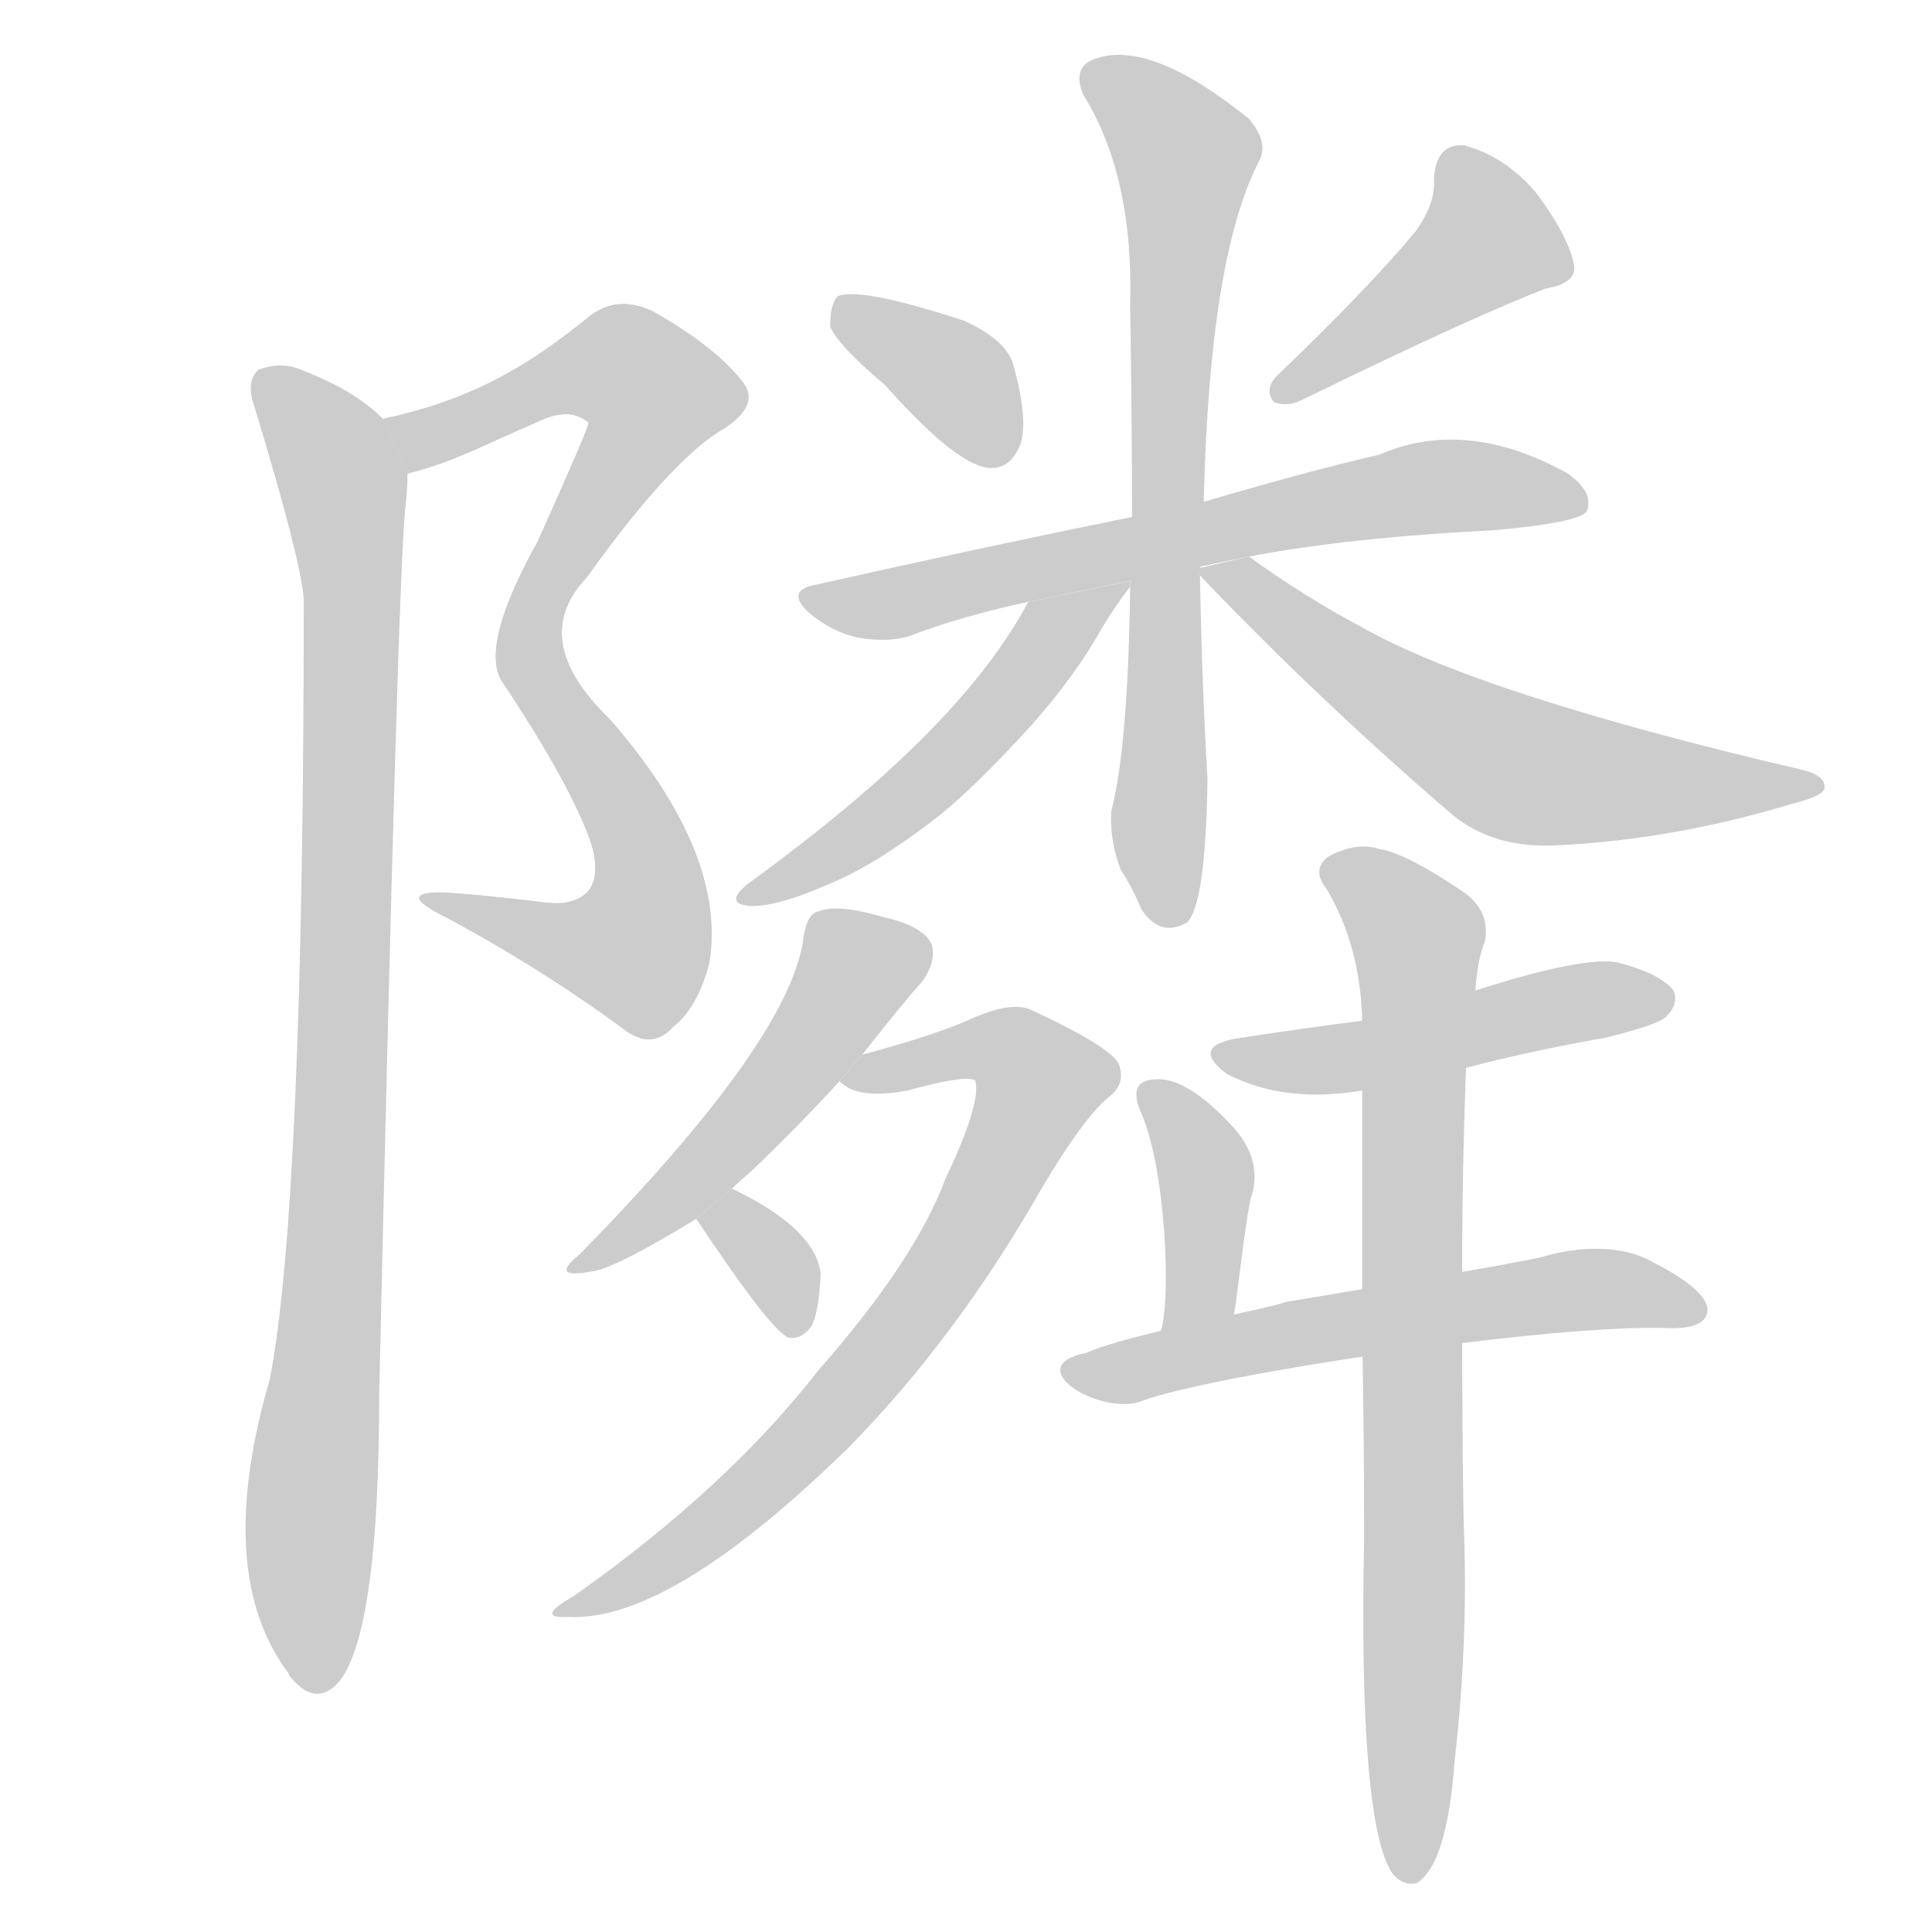
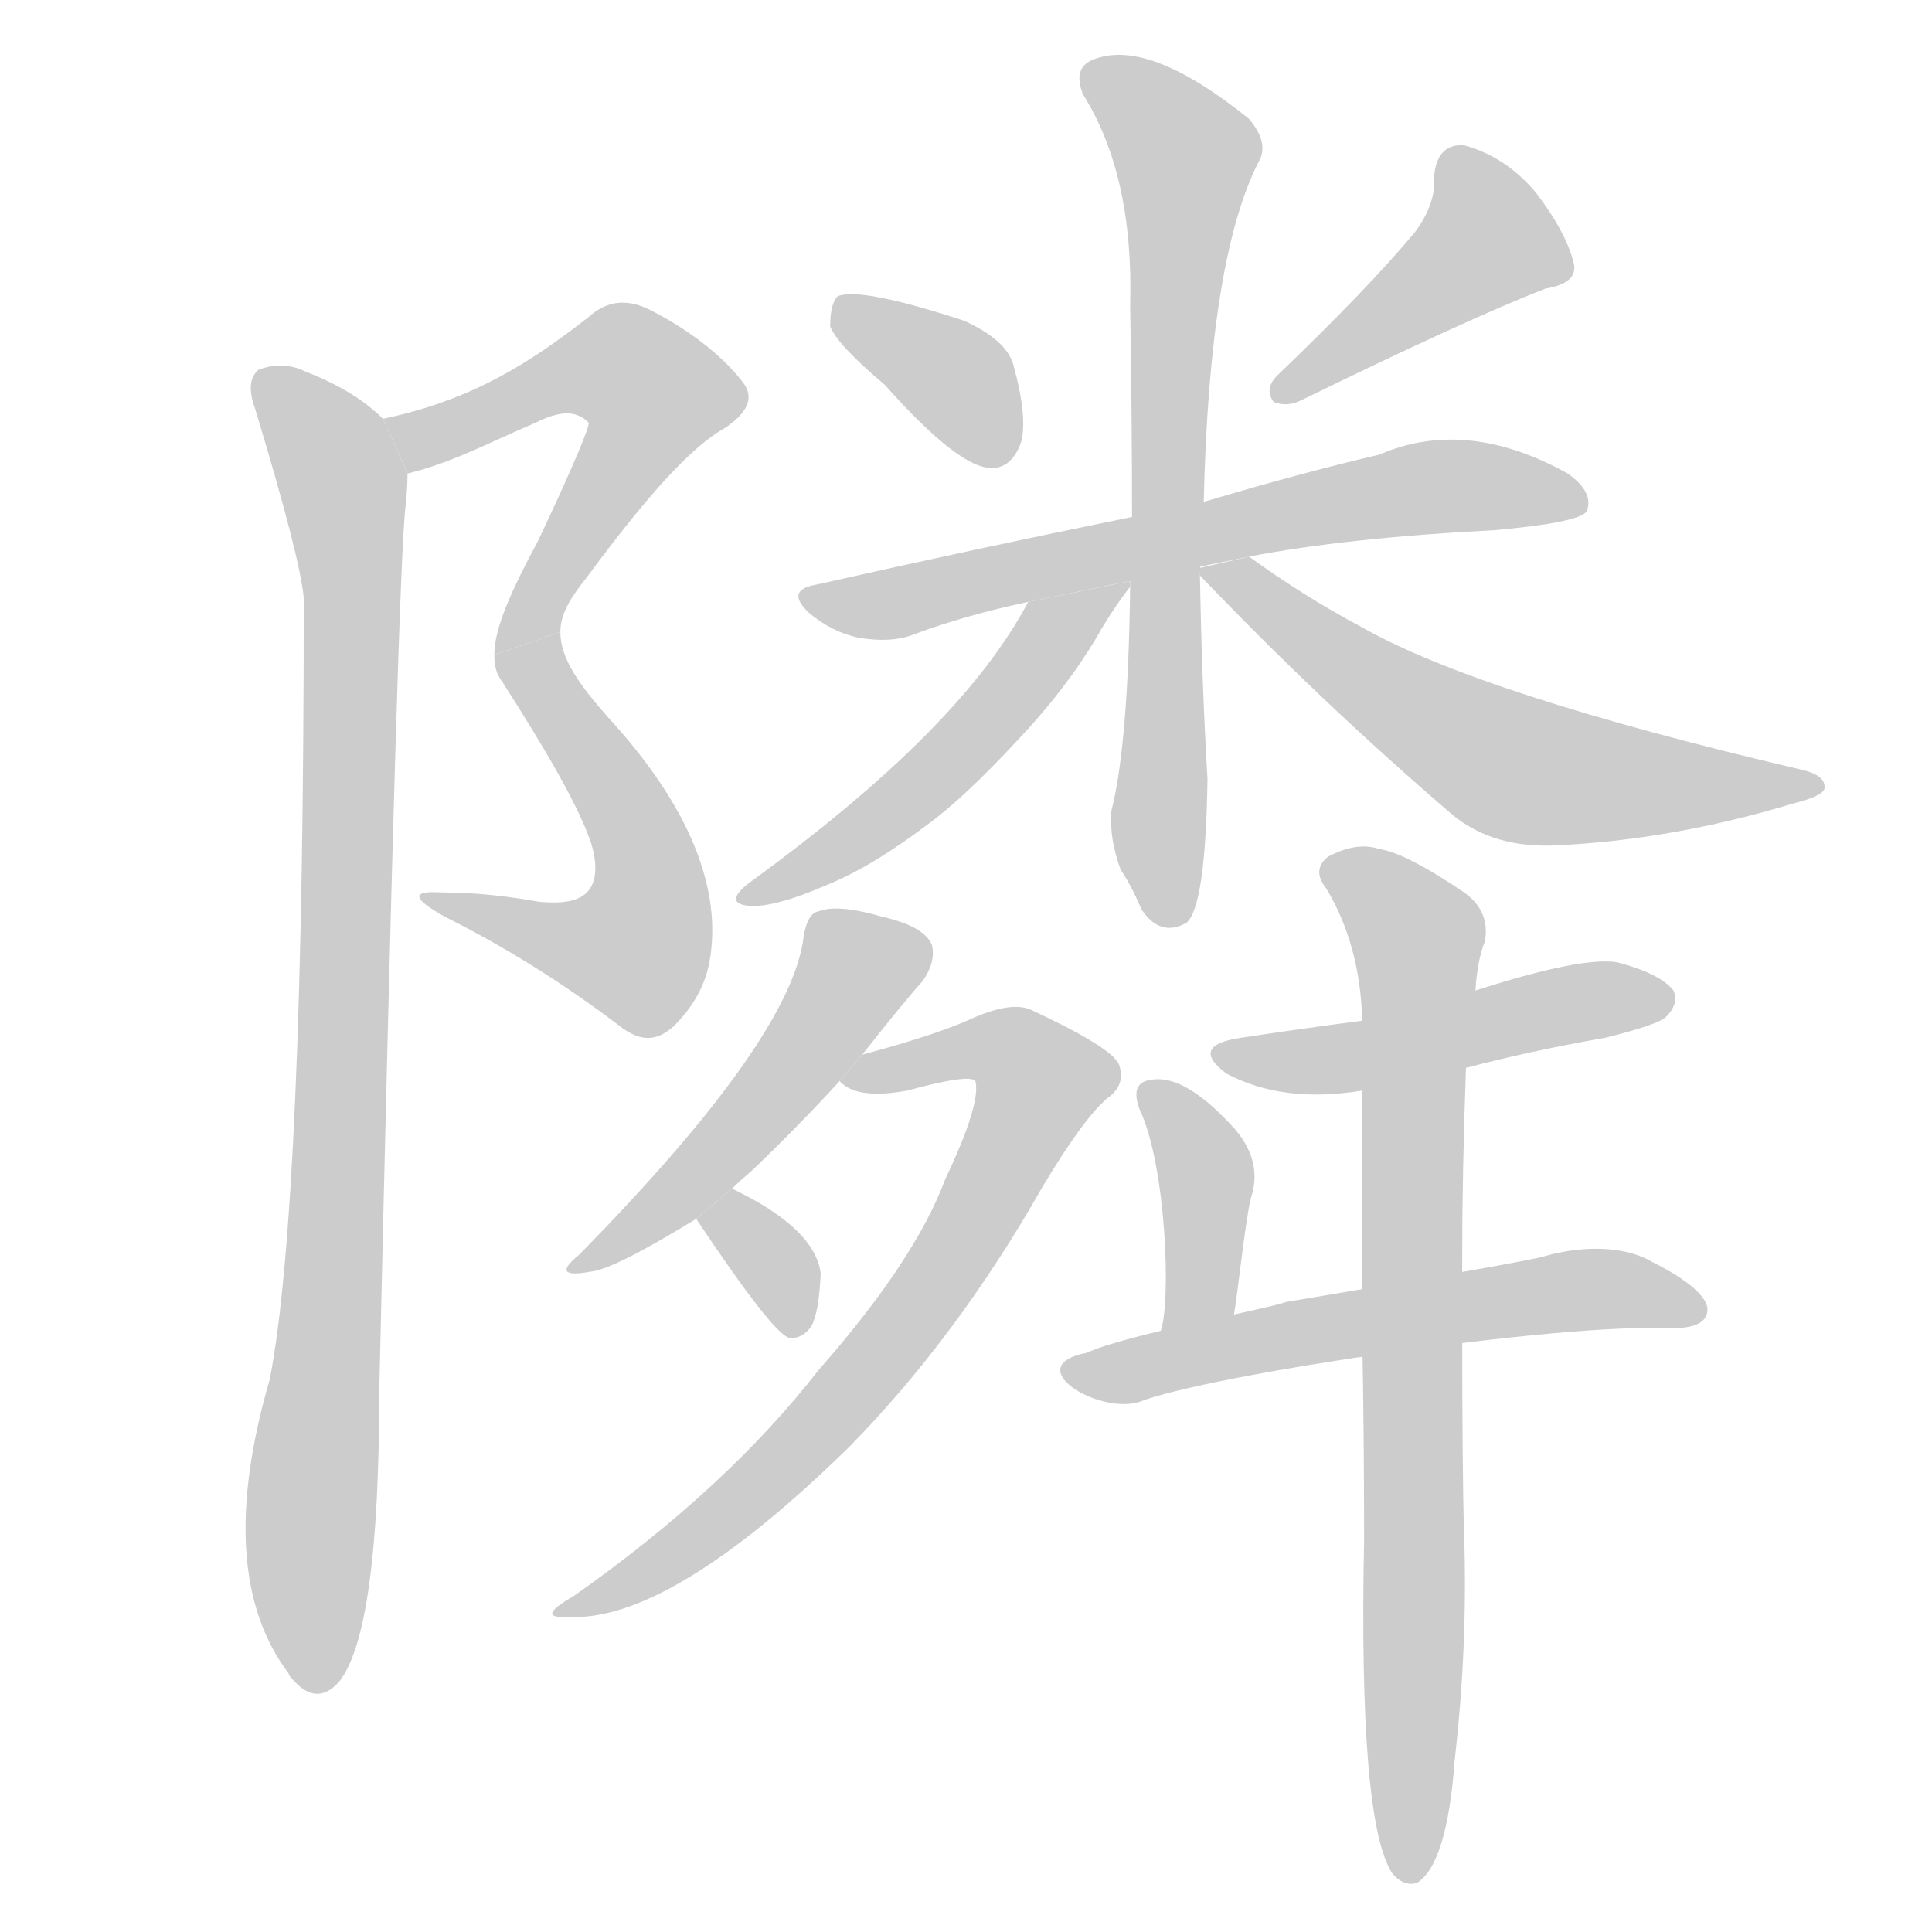
<svg xmlns="http://www.w3.org/2000/svg" xmlns:xlink="http://www.w3.org/1999/xlink" id="z38563" class="acjk" version="1.1" viewBox="0 0 1024 1024">
  <style>

@keyframes z38563k {
	from {
		stroke:#c00;
		stroke-dashoffset:3000;
	}
	75% {
		stroke:#c00;
		stroke-dashoffset:0;
	}
	to {
		stroke:#000;
	}
}
#z38563 path[clip-path] {
	animation:z38563k 1s linear both;
	stroke-dasharray:3000;
	stroke-width:128;
	stroke-linecap:round;
	fill:none;
}
#z38563 path[clip-path="url(#z38563c1)"] {animation-delay:1s;}
#z38563 path[clip-path="url(#z38563c2)"] {animation-delay:2s;}
#z38563 path[clip-path="url(#z38563c3)"] {animation-delay:3s;}
#z38563 path[clip-path="url(#z38563c4)"] {animation-delay:4s;}
#z38563 path[clip-path="url(#z38563c5)"] {animation-delay:5s;}
#z38563 path[clip-path="url(#z38563c6)"] {animation-delay:6s;}
#z38563 path[clip-path="url(#z38563c7)"] {animation-delay:7s;}
#z38563 path[clip-path="url(#z38563c8)"] {animation-delay:8s;}
#z38563 path[clip-path="url(#z38563c9)"] {animation-delay:9s;}
#z38563 path[clip-path="url(#z38563c10)"] {animation-delay:10s;}
#z38563 path[clip-path="url(#z38563c11)"] {animation-delay:11s;}
#z38563 path[clip-path="url(#z38563c12)"] {animation-delay:12s;}
#z38563 path[clip-path="url(#z38563c13)"] {animation-delay:13s;}
#z38563 path[clip-path="url(#z38563c14)"] {animation-delay:14s;}
#z38563 path[clip-path="url(#z38563c15)"] {animation-delay:15s;}
#z38563 path[clip-path="url(#z38563c16)"] {animation-delay:16s;}
#z38563 path {fill:#ccc;}

</style>
-   <path id="z38563d1" d="M216 251C240 245 256 236 284 224C296 218 305 218 312 224C312 226 303 247 285 287C265 323 258 348 266 361C290 397 306 426 313 446C317 458 316 467 312 472C307 478 298 480 286 478C269 476 252 474 234 473C218 473 218 477 236 486C268 503 300 523 330 545C340 553 349 553 357 544C365 538 372 526 376 510C382 472 365 429 323 381C294 353 290 328 311 306C341 264 366 237 384 227C396 219 400 211 394 203C385 191 369 178 346 165C333 159 322 160 312 168C280 194 250 212 203 222 Z" />
-   <path id="z38563d2" d="M216 251C240 245 256 236 284 224C296 218 305 218 312 224C312 226 303 247 285 287C265 323 258 348 266 361C290 397 306 426 313 446C317 458 316 467 312 472C307 478 298 480 286 478C269 476 252 474 234 473C218 473 218 477 236 486C268 503 300 523 330 545C340 553 349 553 357 544C365 538 372 526 376 510C382 472 365 429 323 381C294 353 290 328 311 306C341 264 366 237 384 227C396 219 400 211 394 203C385 191 369 178 346 165C333 159 322 160 312 168C280 194 250 212 203 222 Z" />
+   <path id="z38563d1" d="M216 251C240 245 256 236 284 224C296 218 305 217 312 224C313 225 304 247 285 287C271 313 262 333 262 347L297 335C297 325 303 316 311 306C342 264 366 237 384 227C396 219 400 211 394 203C385 191 369 177 346 165C333 158 322 159 312 168C280 193 250 212 203 222 Z" />
+   <path id="z38563d2" d="M262 347C262 353 263 357 266 361C289 397 306 426 313 446C317 458 316 467 312 472C307 478 298 479 286 478C269 475 252 473 234 473C218 472 218 476 236 486C268 502 300 522 330 545C340 552 348 552 357 544C364 537 373 526 376 510C383 472 366 428 323 381C307 363 297 349 297 335 Z" />
  <path id="z38563d3" d="M203 222Q188 207 162 197Q150 191 137 196Q130 202 135 216Q159 295 161 317Q161 638 143 731Q113 834 153 887Q153 888 155 890Q168 905 180 891Q201 864 201 738Q211 297 215 268Q216 258 216 251L203 222 Z" />
  <path id="z38563d4" d="M469 204Q509 249 526 248Q536 248 541 235Q545 222 537 193Q533 180 511 170Q456 152 444 157Q440 161 440 173Q444 183 469 204 Z" />
  <path id="z38563d5" d="M750 123Q725 153 677 199Q670 206 675 213Q682 216 690 212Q778 169 819 153Q837 150 834 139Q830 123 814 102Q798 83 776 77Q761 76 760 95Q761 108 750 123 Z" />
  <path id="z38563d6" d="M662 295Q714 285 792 281Q837 277 841 271Q845 261 831 251Q777 221 731 241Q692 250 638 266L600 274Q521 290 432 310Q416 313 429 325Q441 335 455 338Q473 341 485 336Q512 326 545 319L662 295 Z" />
  <path id="z38563d7" d="M638 266Q641 137 667 86Q673 76 662 63Q610 21 581 31Q568 35 574 50Q601 93 599 162Q600 223 600 274L599 311Q598 395 589 430Q588 445 594 461Q600 470 605 482Q615 497 629 489Q639 480 640 413Q637 362 636 305L638 266 Z" />
  <path id="z38563d8" d="M545 319C521 364 474 412 397 468C388 475 388 479 396 480C402 481 415 479 436 470C456 462 473 451 493 436C509 424 527 406 547 384C563 366 575 349 584 333C590 323 595 316 599 311L599 308 Z" />
  <path id="z38563d9" d="M636 305Q700 372 770 432Q792 450 826 448Q887 445 950 426Q966 422 967 418Q968 411 955 408Q784 368 721 332Q691 316 662 295L636 301L636 305 Z" />
  <path id="z38563d10" d="M388 630Q392 626 399 620Q424 596 445 573L457 559Q479 531 489 520Q496 510 494 501Q490 491 468 486Q444 479 434 483Q428 484 426 496Q420 550 307 665Q291 678 313 674Q325 673 369 646L388 630 Z" />
  <path id="z38563d11" d="M445 573Q454 583 481 578Q514 569 517 573Q520 585 501 625Q485 668 434 726Q385 789 304 846Q283 858 301 857Q355 860 450 767Q507 709 552 630Q574 593 587 582Q597 575 593 564Q589 555 546 535Q536 531 517 539Q498 548 457 559L445 573 Z" />
  <path id="z38563d12" d="M369 646Q409 706 418 709Q425 710 430 703Q434 696 435 675Q432 651 388 630L369 646 Z" />
  <path id="z38563d13" d="M777 566Q811 557 851 550Q879 543 883 539Q890 532 887 525Q880 516 857 510Q838 507 782 525L722 541Q691 545 658 550Q630 554 650 569Q680 585 722 578L777 566 Z" />
  <path id="z38563d14" d="M615 706C621 691 618 617 604 588C600 577 603 572 614 572C625 572 639 581 655 599C665 611 667 623 663 635C660 647 656 686 654 697C642 700 628 703 615 706 Z" />
  <path id="z38563d15" d="M886 704C898 704 905 701 905 694C905 688 896 679 876 669C859 659 835 661 818 666C808 669 694 688 682 690C667 695 598 707 576 717C540 724 582 750 604 743C639 729 825 701 886 704 Z" />
  <path id="z38563d16" d="M722 709Q723 758 723 816Q720 966 738 993Q744 1000 751 998Q767 988 771 933Q778 872 776 813Q775 782 775 701L775 665Q775 622 777 566L782 525Q783 509 787 499Q790 483 776 473Q745 452 731 450Q719 446 704 454Q695 461 703 471Q721 501 722 541L722 578Q722 621 722 675L722 709 Z" />
  <defs>
    <clipPath id="z38563c1">
      <use xlink:href="#z38563d1" />
    </clipPath>
    <clipPath id="z38563c2">
      <use xlink:href="#z38563d2" />
    </clipPath>
    <clipPath id="z38563c3">
      <use xlink:href="#z38563d3" />
    </clipPath>
    <clipPath id="z38563c4">
      <use xlink:href="#z38563d4" />
    </clipPath>
    <clipPath id="z38563c5">
      <use xlink:href="#z38563d5" />
    </clipPath>
    <clipPath id="z38563c6">
      <use xlink:href="#z38563d6" />
    </clipPath>
    <clipPath id="z38563c7">
      <use xlink:href="#z38563d7" />
    </clipPath>
    <clipPath id="z38563c8">
      <use xlink:href="#z38563d8" />
    </clipPath>
    <clipPath id="z38563c9">
      <use xlink:href="#z38563d9" />
    </clipPath>
    <clipPath id="z38563c10">
      <use xlink:href="#z38563d10" />
    </clipPath>
    <clipPath id="z38563c11">
      <use xlink:href="#z38563d11" />
    </clipPath>
    <clipPath id="z38563c12">
      <use xlink:href="#z38563d12" />
    </clipPath>
    <clipPath id="z38563c13">
      <use xlink:href="#z38563d13" />
    </clipPath>
    <clipPath id="z38563c14">
      <use xlink:href="#z38563d14" />
    </clipPath>
    <clipPath id="z38563c15">
      <use xlink:href="#z38563d15" />
    </clipPath>
    <clipPath id="z38563c16">
      <use xlink:href="#z38563d16" />
    </clipPath>
  </defs>
-   <path pathLength="2999" clip-path="url(#z38563c1)" d="M211 226L318 192L353 215L281 338L345 489L321 513L234 478" />
-   <path pathLength="2999" clip-path="url(#z38563c2)" d="M211 226L318 192L353 215L281 338L345 489L321 513L234 478" />
+   <path pathLength="2999" clip-path="url(#z38563c1)" d="M211 226L318 192L353 215L278 332" />
+   <path pathLength="2999" clip-path="url(#z38563c2)" d="M279 349L345 489L321 513L234 478" />
  <path pathLength="2999" clip-path="url(#z38563c3)" d="M140 200L176 241L186 305L162 890" />
  <path pathLength="2999" clip-path="url(#z38563c4)" d="M448 166L532 241" />
  <path pathLength="2999" clip-path="url(#z38563c5)" d="M771 82L793 132L679 207" />
  <path pathLength="2999" clip-path="url(#z38563c6)" d="M432 318L768 257L836 265" />
  <path pathLength="2999" clip-path="url(#z38563c7)" d="M581 41L632 91L618 488" />
  <path pathLength="2999" clip-path="url(#z38563c8)" d="M586 315L472 430L396 473" />
  <path pathLength="2999" clip-path="url(#z38563c9)" d="M643 302L795 404L960 416" />
  <path pathLength="2999" clip-path="url(#z38563c10)" d="M490 503L449 516L394 598L305 669" />
  <path pathLength="2999" clip-path="url(#z38563c11)" d="M454 570L525 553L555 579L427 764L306 851" />
  <path pathLength="2999" clip-path="url(#z38563c12)" d="M377 646L419 703" />
  <path pathLength="2999" clip-path="url(#z38563c13)" d="M651 559L882 526" />
  <path pathLength="2999" clip-path="url(#z38563c14)" d="M612 579L640 627L629 702" />
  <path pathLength="2999" clip-path="url(#z38563c15)" d="M566 727L832 684L899 692" />
  <path pathLength="2999" clip-path="url(#z38563c16)" d="M707 459L752 501L751 993" />
</svg>
